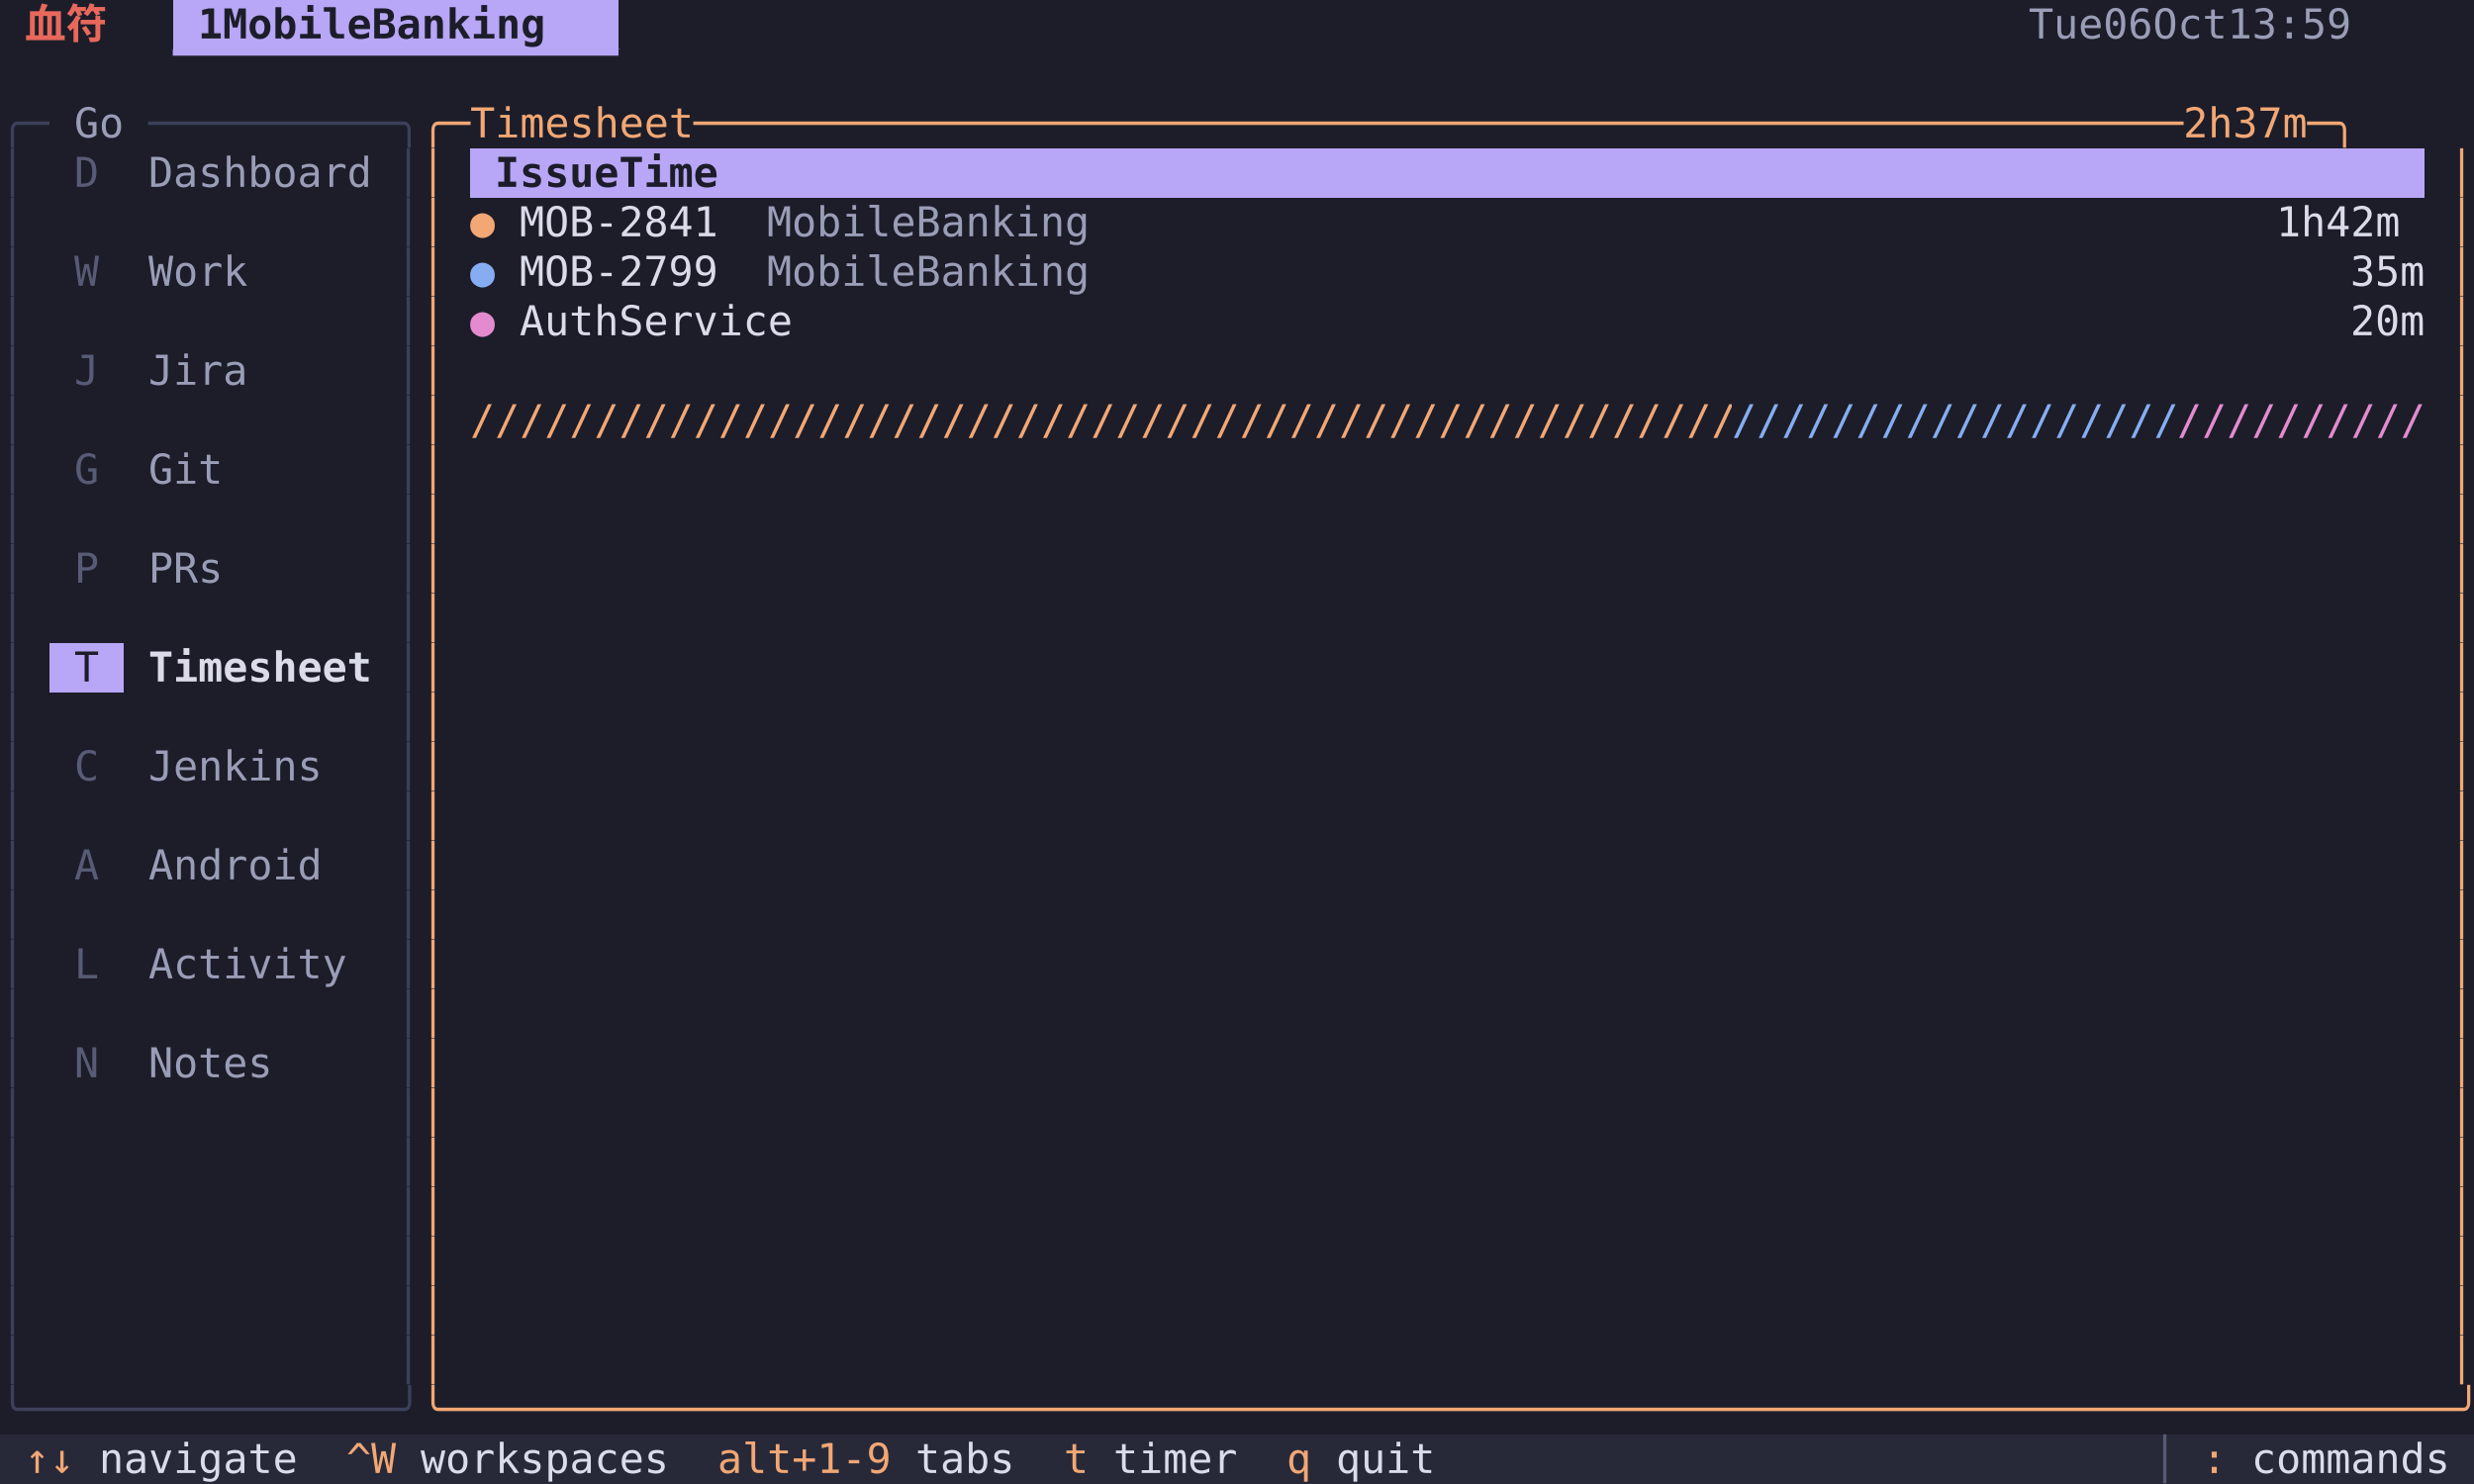
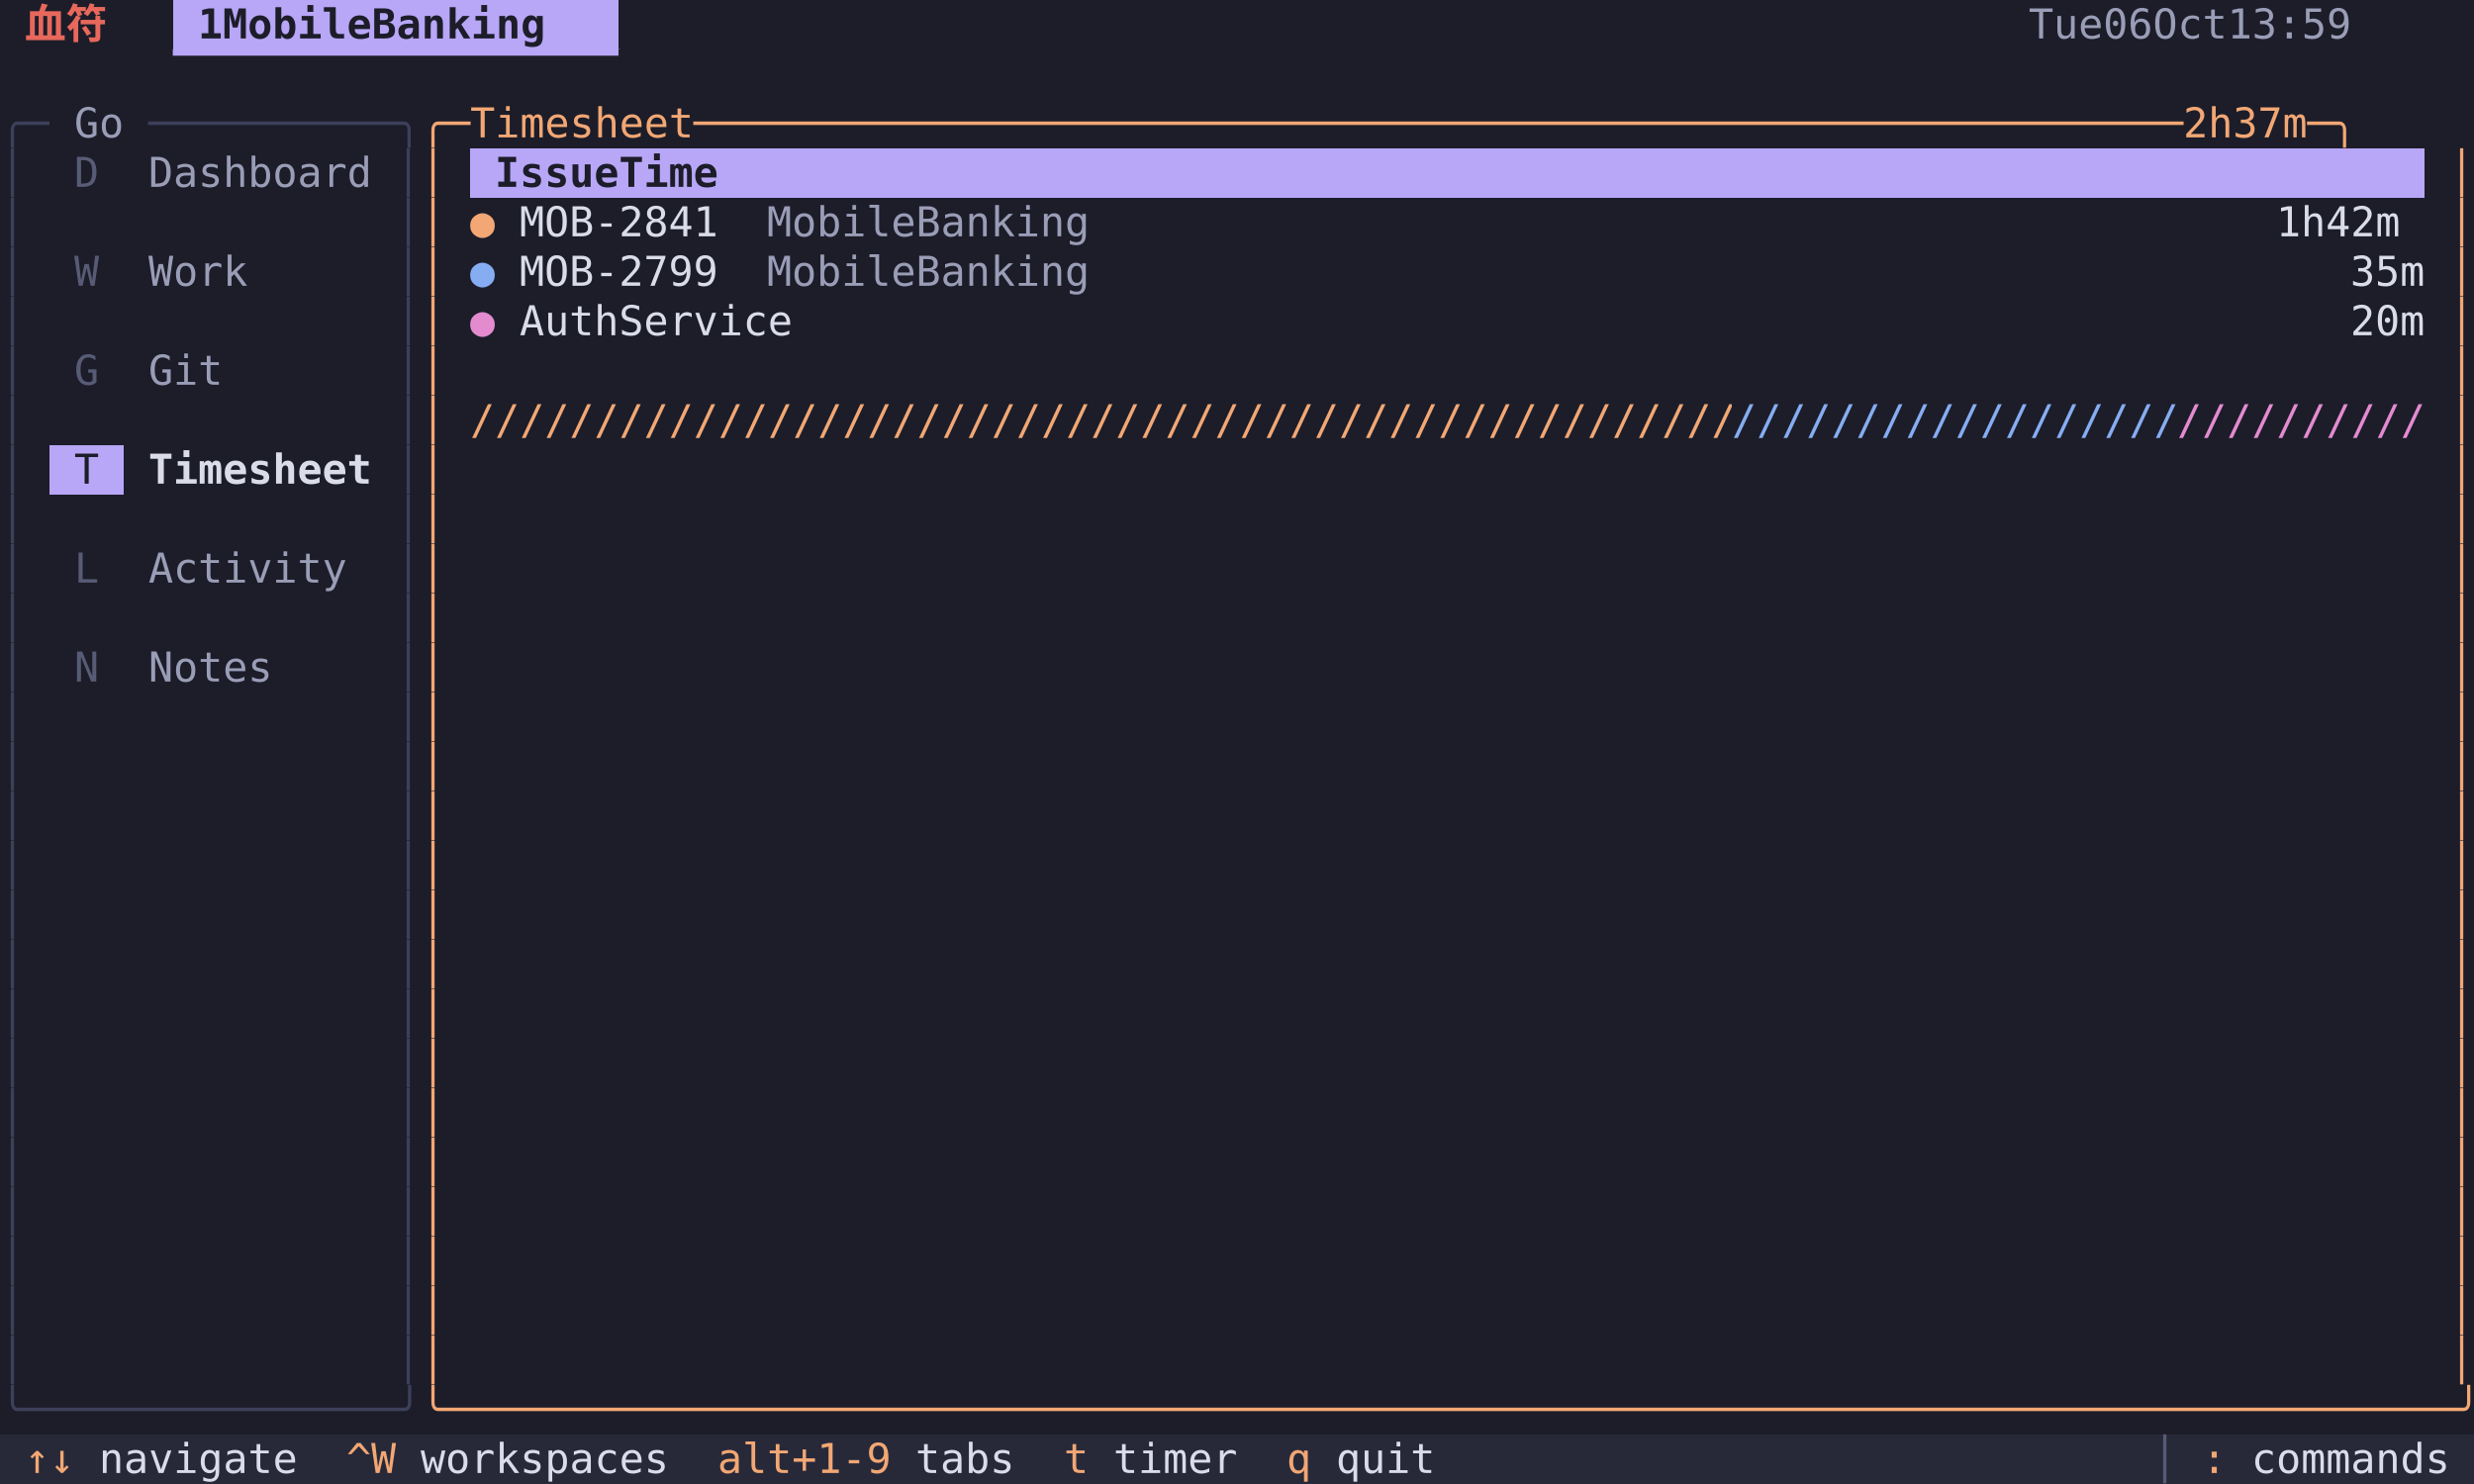
<svg xmlns="http://www.w3.org/2000/svg" width="900" height="540" viewBox="0 0 900 540" font-family="Menlo, 'DejaVu Sans Mono', 'Hiragino Sans GB', 'Noto Sans CJK SC', 'PingFang SC', monospace" font-size="15">
  <rect x="0" y="0" width="9" height="18" fill="#1c1d29" />
  <rect x="9" y="0" width="36" height="18" fill="#1c1d29" />
  <text x="9 27" y="14" fill="#e8685c" font-weight="bold">血符</text>
  <rect x="45" y="0" width="18" height="18" fill="#1c1d29" />
  <rect x="63" y="0" width="162" height="18" fill="#b8a6f6" />
  <text x="72 90 99 108 117 126 135 153 162 171 180 189 198 207" y="14" fill="#1c1d29" font-weight="bold">1MobileBanking</text>
  <rect x="225" y="0" width="513" height="18" fill="#1c1d29" />
  <rect x="738" y="0" width="153" height="18" fill="#1c1d29" />
  <text x="738 747 756 774 783 801 810 819 846 855 864 873 882" y="14" fill="#9a9db6">Tue06Oct13:59</text>
  <rect x="891" y="0" width="9" height="18" fill="#1c1d29" />
  <rect x="0" y="18" width="9" height="18" fill="#1c1d29" />
  <rect x="9" y="18" width="216" height="18" fill="#1c1d29" />
  <text x="63 72 81 90 99 108 117 126 135 144 153 162 171 180 189 198 207 216" y="32" fill="#b8a6f6">▔▔▔▔▔▔▔▔▔▔▔▔▔▔▔▔▔▔</text>
  <rect x="225" y="18" width="675" height="18" fill="#1c1d29" />
  <rect x="0" y="36" width="18" height="18" fill="#1c1d29" />
  <text x="0 9" y="50" fill="#3d405a">╭─</text>
  <rect x="18" y="36" width="36" height="18" fill="#1c1d29" />
  <text x="27 36" y="50" fill="#9a9db6">Go</text>
  <rect x="54" y="36" width="99" height="18" fill="#1c1d29" />
  <text x="54 63 72 81 90 99 108 117 126 135 144" y="50" fill="#3d405a">──────────╮</text>
  <rect x="153" y="36" width="747" height="18" fill="#1c1d29" />
  <text x="153 162 180 189 198 207 216 225 234 243 252 270 279 288 297 306 315 324 333 342 351 360 369 378 387 396 405 414 423 432 441 450 459 468 477 486 495 504 513 522 531 540 549 558 567 576 585 594 603 612 621 630 639 648 657 666 675 684 693 702 711 720 729 738 747 756 765 774 783 792 801 819 828 846 855 864 882 891" y="50" fill="#f2a774">╭─Timesheet────────────────────────────────────────────────────────────2h37m─╮</text>
  <rect x="0" y="54" width="9" height="18" fill="#1c1d29" />
  <text x="0" y="68" fill="#3d405a">│</text>
  <rect x="9" y="54" width="9" height="18" fill="#1c1d29" />
  <rect x="18" y="54" width="27" height="18" fill="#1c1d29" />
  <text x="27" y="68" fill="#585b75">D</text>
  <rect x="45" y="54" width="90" height="18" fill="#1c1d29" />
  <text x="54 63 72 81 90 99 108 117 126" y="68" fill="#9a9db6">Dashboard</text>
  <rect x="135" y="54" width="9" height="18" fill="#1c1d29" />
  <rect x="144" y="54" width="9" height="18" fill="#1c1d29" />
  <text x="144" y="68" fill="#3d405a">│</text>
  <rect x="153" y="54" width="9" height="18" fill="#1c1d29" />
  <text x="153" y="68" fill="#f2a774">│</text>
  <rect x="162" y="54" width="9" height="18" fill="#1c1d29" />
  <rect x="171" y="54" width="711" height="18" fill="#b8a6f6" />
  <text x="180 189 198 207 216 837 846 855 864" y="68" fill="#1c1d29" font-weight="bold">IssueTime</text>
  <rect x="882" y="54" width="9" height="18" fill="#1c1d29" />
  <rect x="891" y="54" width="9" height="18" fill="#1c1d29" />
  <text x="891" y="68" fill="#f2a774">│</text>
  <rect x="0" y="72" width="9" height="18" fill="#1c1d29" />
  <text x="0" y="86" fill="#3d405a">│</text>
  <rect x="9" y="72" width="135" height="18" fill="#1c1d29" />
  <rect x="144" y="72" width="9" height="18" fill="#1c1d29" />
  <text x="144" y="86" fill="#3d405a">│</text>
  <rect x="153" y="72" width="9" height="18" fill="#1c1d29" />
  <text x="153" y="86" fill="#f2a774">│</text>
  <rect x="162" y="72" width="9" height="18" fill="#1c1d29" />
  <rect x="171" y="72" width="18" height="18" fill="#1c1d29" />
  <text x="171" y="86" fill="#f2a774">●</text>
  <rect x="189" y="72" width="90" height="18" fill="#1c1d29" />
  <text x="189 198 207 216 225 234 243 252" y="86" fill="#dadcea">MOB-2841</text>
  <rect x="279" y="72" width="531" height="18" fill="#1c1d29" />
  <text x="279 288 297 306 315 324 342 351 360 369 378 387 396" y="86" fill="#9a9db6">MobileBanking</text>
  <rect x="810" y="72" width="72" height="18" fill="#1c1d29" />
  <text x="828 837 855 864 873" y="86" fill="#dadcea">1h42m</text>
  <rect x="882" y="72" width="9" height="18" fill="#1c1d29" />
  <rect x="891" y="72" width="9" height="18" fill="#1c1d29" />
  <text x="891" y="86" fill="#f2a774">│</text>
  <rect x="0" y="90" width="9" height="18" fill="#1c1d29" />
  <text x="0" y="104" fill="#3d405a">│</text>
  <rect x="9" y="90" width="9" height="18" fill="#1c1d29" />
  <rect x="18" y="90" width="27" height="18" fill="#1c1d29" />
  <text x="27" y="104" fill="#585b75">W</text>
  <rect x="45" y="90" width="45" height="18" fill="#1c1d29" />
  <text x="54 63 72 81" y="104" fill="#9a9db6">Work</text>
  <rect x="90" y="90" width="54" height="18" fill="#1c1d29" />
  <rect x="144" y="90" width="9" height="18" fill="#1c1d29" />
  <text x="144" y="104" fill="#3d405a">│</text>
  <rect x="153" y="90" width="9" height="18" fill="#1c1d29" />
  <text x="153" y="104" fill="#f2a774">│</text>
  <rect x="162" y="90" width="9" height="18" fill="#1c1d29" />
  <rect x="171" y="90" width="18" height="18" fill="#1c1d29" />
  <text x="171" y="104" fill="#86adf2">●</text>
  <rect x="189" y="90" width="90" height="18" fill="#1c1d29" />
  <text x="189 198 207 216 225 234 243 252" y="104" fill="#dadcea">MOB-2799</text>
  <rect x="279" y="90" width="531" height="18" fill="#1c1d29" />
  <text x="279 288 297 306 315 324 342 351 360 369 378 387 396" y="104" fill="#9a9db6">MobileBanking</text>
  <rect x="810" y="90" width="72" height="18" fill="#1c1d29" />
  <text x="855 864 873" y="104" fill="#dadcea">35m</text>
  <rect x="882" y="90" width="9" height="18" fill="#1c1d29" />
  <rect x="891" y="90" width="9" height="18" fill="#1c1d29" />
  <text x="891" y="104" fill="#f2a774">│</text>
  <rect x="0" y="108" width="9" height="18" fill="#1c1d29" />
  <text x="0" y="122" fill="#3d405a">│</text>
  <rect x="9" y="108" width="135" height="18" fill="#1c1d29" />
  <rect x="144" y="108" width="9" height="18" fill="#1c1d29" />
  <text x="144" y="122" fill="#3d405a">│</text>
  <rect x="153" y="108" width="9" height="18" fill="#1c1d29" />
  <text x="153" y="122" fill="#f2a774">│</text>
  <rect x="162" y="108" width="9" height="18" fill="#1c1d29" />
  <rect x="171" y="108" width="18" height="18" fill="#1c1d29" />
  <text x="171" y="122" fill="#e48bd0">●</text>
  <rect x="189" y="108" width="117" height="18" fill="#1c1d29" />
  <text x="189 198 207 216 234 243 252 261 270 279 288" y="122" fill="#dadcea">AuthService</text>
  <rect x="306" y="108" width="504" height="18" fill="#1c1d29" />
  <rect x="810" y="108" width="72" height="18" fill="#1c1d29" />
  <text x="855 864 873" y="122" fill="#dadcea">20m</text>
  <rect x="882" y="108" width="9" height="18" fill="#1c1d29" />
  <rect x="891" y="108" width="9" height="18" fill="#1c1d29" />
  <text x="891" y="122" fill="#f2a774">│</text>
  <rect x="0" y="126" width="9" height="18" fill="#1c1d29" />
  <text x="0" y="140" fill="#3d405a">│</text>
  <rect x="9" y="126" width="9" height="18" fill="#1c1d29" />
  <rect x="18" y="126" width="27" height="18" fill="#1c1d29" />
-   <text x="27" y="140" fill="#585b75">J</text>
-   <rect x="45" y="126" width="45" height="18" fill="#1c1d29" />
-   <text x="54 63 72 81" y="140" fill="#9a9db6">Jira</text>
-   <rect x="90" y="126" width="54" height="18" fill="#1c1d29" />
+   <text x="27" y="140" fill="#585b75">G</text>
+   <rect x="45" y="126" width="36" height="18" fill="#1c1d29" />
+   <text x="54 63 72" y="140" fill="#9a9db6">Git</text>
+   <rect x="81" y="126" width="63" height="18" fill="#1c1d29" />
  <rect x="144" y="126" width="9" height="18" fill="#1c1d29" />
  <text x="144" y="140" fill="#3d405a">│</text>
  <rect x="153" y="126" width="9" height="18" fill="#1c1d29" />
  <text x="153" y="140" fill="#f2a774">│</text>
  <rect x="162" y="126" width="729" height="18" fill="#1c1d29" />
  <rect x="891" y="126" width="9" height="18" fill="#1c1d29" />
  <text x="891" y="140" fill="#f2a774">│</text>
  <rect x="0" y="144" width="9" height="18" fill="#1c1d29" />
  <text x="0" y="158" fill="#3d405a">│</text>
  <rect x="9" y="144" width="135" height="18" fill="#1c1d29" />
  <rect x="144" y="144" width="9" height="18" fill="#1c1d29" />
  <text x="144" y="158" fill="#3d405a">│</text>
  <rect x="153" y="144" width="9" height="18" fill="#1c1d29" />
  <text x="153" y="158" fill="#f2a774">│</text>
  <rect x="162" y="144" width="9" height="18" fill="#1c1d29" />
  <rect x="171" y="144" width="459" height="18" fill="#1c1d29" />
  <text x="171 180 189 198 207 216 225 234 243 252 261 270 279 288 297 306 315 324 333 342 351 360 369 378 387 396 405 414 423 432 441 450 459 468 477 486 495 504 513 522 531 540 549 558 567 576 585 594 603 612 621" y="158" fill="#f2a774">///////////////////////////////////////////////////</text>
  <rect x="630" y="144" width="162" height="18" fill="#1c1d29" />
  <text x="630 639 648 657 666 675 684 693 702 711 720 729 738 747 756 765 774 783" y="158" fill="#86adf2">//////////////////</text>
  <rect x="792" y="144" width="90" height="18" fill="#1c1d29" />
  <text x="792 801 810 819 828 837 846 855 864 873" y="158" fill="#e48bd0">//////////</text>
  <rect x="882" y="144" width="9" height="18" fill="#1c1d29" />
  <rect x="891" y="144" width="9" height="18" fill="#1c1d29" />
  <text x="891" y="158" fill="#f2a774">│</text>
  <rect x="0" y="162" width="9" height="18" fill="#1c1d29" />
  <text x="0" y="176" fill="#3d405a">│</text>
  <rect x="9" y="162" width="9" height="18" fill="#1c1d29" />
-   <rect x="18" y="162" width="27" height="18" fill="#1c1d29" />
-   <text x="27" y="176" fill="#585b75">G</text>
-   <rect x="45" y="162" width="36" height="18" fill="#1c1d29" />
-   <text x="54 63 72" y="176" fill="#9a9db6">Git</text>
-   <rect x="81" y="162" width="63" height="18" fill="#1c1d29" />
+   <rect x="18" y="162" width="27" height="18" fill="#b8a6f6" />
+   <text x="27" y="176" fill="#1c1d29">T</text>
+   <rect x="45" y="162" width="90" height="18" fill="#1c1d29" />
+   <text x="54 63 72 81 90 99 108 117 126" y="176" fill="#dadcea" font-weight="bold">Timesheet</text>
+   <rect x="135" y="162" width="9" height="18" fill="#1c1d29" />
  <rect x="144" y="162" width="9" height="18" fill="#1c1d29" />
  <text x="144" y="176" fill="#3d405a">│</text>
  <rect x="153" y="162" width="9" height="18" fill="#1c1d29" />
  <text x="153" y="176" fill="#f2a774">│</text>
  <rect x="162" y="162" width="729" height="18" fill="#1c1d29" />
  <rect x="891" y="162" width="9" height="18" fill="#1c1d29" />
  <text x="891" y="176" fill="#f2a774">│</text>
  <rect x="0" y="180" width="9" height="18" fill="#1c1d29" />
  <text x="0" y="194" fill="#3d405a">│</text>
  <rect x="9" y="180" width="135" height="18" fill="#1c1d29" />
  <rect x="144" y="180" width="9" height="18" fill="#1c1d29" />
  <text x="144" y="194" fill="#3d405a">│</text>
  <rect x="153" y="180" width="9" height="18" fill="#1c1d29" />
  <text x="153" y="194" fill="#f2a774">│</text>
  <rect x="162" y="180" width="729" height="18" fill="#1c1d29" />
  <rect x="891" y="180" width="9" height="18" fill="#1c1d29" />
  <text x="891" y="194" fill="#f2a774">│</text>
  <rect x="0" y="198" width="9" height="18" fill="#1c1d29" />
  <text x="0" y="212" fill="#3d405a">│</text>
  <rect x="9" y="198" width="9" height="18" fill="#1c1d29" />
  <rect x="18" y="198" width="27" height="18" fill="#1c1d29" />
-   <text x="27" y="212" fill="#585b75">P</text>
-   <rect x="45" y="198" width="36" height="18" fill="#1c1d29" />
-   <text x="54 63 72" y="212" fill="#9a9db6">PRs</text>
-   <rect x="81" y="198" width="63" height="18" fill="#1c1d29" />
+   <text x="27" y="212" fill="#585b75">L</text>
+   <rect x="45" y="198" width="81" height="18" fill="#1c1d29" />
+   <text x="54 63 72 81 90 99 108 117" y="212" fill="#9a9db6">Activity</text>
+   <rect x="126" y="198" width="18" height="18" fill="#1c1d29" />
  <rect x="144" y="198" width="9" height="18" fill="#1c1d29" />
  <text x="144" y="212" fill="#3d405a">│</text>
  <rect x="153" y="198" width="9" height="18" fill="#1c1d29" />
  <text x="153" y="212" fill="#f2a774">│</text>
  <rect x="162" y="198" width="729" height="18" fill="#1c1d29" />
  <rect x="891" y="198" width="9" height="18" fill="#1c1d29" />
  <text x="891" y="212" fill="#f2a774">│</text>
  <rect x="0" y="216" width="9" height="18" fill="#1c1d29" />
  <text x="0" y="230" fill="#3d405a">│</text>
  <rect x="9" y="216" width="135" height="18" fill="#1c1d29" />
  <rect x="144" y="216" width="9" height="18" fill="#1c1d29" />
  <text x="144" y="230" fill="#3d405a">│</text>
  <rect x="153" y="216" width="9" height="18" fill="#1c1d29" />
  <text x="153" y="230" fill="#f2a774">│</text>
  <rect x="162" y="216" width="729" height="18" fill="#1c1d29" />
  <rect x="891" y="216" width="9" height="18" fill="#1c1d29" />
  <text x="891" y="230" fill="#f2a774">│</text>
  <rect x="0" y="234" width="9" height="18" fill="#1c1d29" />
  <text x="0" y="248" fill="#3d405a">│</text>
  <rect x="9" y="234" width="9" height="18" fill="#1c1d29" />
-   <rect x="18" y="234" width="27" height="18" fill="#b8a6f6" />
-   <text x="27" y="248" fill="#1c1d29">T</text>
-   <rect x="45" y="234" width="90" height="18" fill="#1c1d29" />
-   <text x="54 63 72 81 90 99 108 117 126" y="248" fill="#dadcea" font-weight="bold">Timesheet</text>
-   <rect x="135" y="234" width="9" height="18" fill="#1c1d29" />
+   <rect x="18" y="234" width="27" height="18" fill="#1c1d29" />
+   <text x="27" y="248" fill="#585b75">N</text>
+   <rect x="45" y="234" width="54" height="18" fill="#1c1d29" />
+   <text x="54 63 72 81 90" y="248" fill="#9a9db6">Notes</text>
+   <rect x="99" y="234" width="45" height="18" fill="#1c1d29" />
  <rect x="144" y="234" width="9" height="18" fill="#1c1d29" />
  <text x="144" y="248" fill="#3d405a">│</text>
  <rect x="153" y="234" width="9" height="18" fill="#1c1d29" />
  <text x="153" y="248" fill="#f2a774">│</text>
  <rect x="162" y="234" width="729" height="18" fill="#1c1d29" />
  <rect x="891" y="234" width="9" height="18" fill="#1c1d29" />
  <text x="891" y="248" fill="#f2a774">│</text>
  <rect x="0" y="252" width="9" height="18" fill="#1c1d29" />
  <text x="0" y="266" fill="#3d405a">│</text>
  <rect x="9" y="252" width="135" height="18" fill="#1c1d29" />
  <rect x="144" y="252" width="9" height="18" fill="#1c1d29" />
  <text x="144" y="266" fill="#3d405a">│</text>
  <rect x="153" y="252" width="9" height="18" fill="#1c1d29" />
  <text x="153" y="266" fill="#f2a774">│</text>
  <rect x="162" y="252" width="729" height="18" fill="#1c1d29" />
  <rect x="891" y="252" width="9" height="18" fill="#1c1d29" />
  <text x="891" y="266" fill="#f2a774">│</text>
  <rect x="0" y="270" width="9" height="18" fill="#1c1d29" />
  <text x="0" y="284" fill="#3d405a">│</text>
-   <rect x="9" y="270" width="9" height="18" fill="#1c1d29" />
-   <rect x="18" y="270" width="27" height="18" fill="#1c1d29" />
-   <text x="27" y="284" fill="#585b75">C</text>
-   <rect x="45" y="270" width="72" height="18" fill="#1c1d29" />
-   <text x="54 63 72 81 90 99 108" y="284" fill="#9a9db6">Jenkins</text>
-   <rect x="117" y="270" width="27" height="18" fill="#1c1d29" />
+   <rect x="9" y="270" width="135" height="18" fill="#1c1d29" />
  <rect x="144" y="270" width="9" height="18" fill="#1c1d29" />
  <text x="144" y="284" fill="#3d405a">│</text>
  <rect x="153" y="270" width="9" height="18" fill="#1c1d29" />
  <text x="153" y="284" fill="#f2a774">│</text>
  <rect x="162" y="270" width="729" height="18" fill="#1c1d29" />
  <rect x="891" y="270" width="9" height="18" fill="#1c1d29" />
  <text x="891" y="284" fill="#f2a774">│</text>
  <rect x="0" y="288" width="9" height="18" fill="#1c1d29" />
  <text x="0" y="302" fill="#3d405a">│</text>
  <rect x="9" y="288" width="135" height="18" fill="#1c1d29" />
  <rect x="144" y="288" width="9" height="18" fill="#1c1d29" />
  <text x="144" y="302" fill="#3d405a">│</text>
  <rect x="153" y="288" width="9" height="18" fill="#1c1d29" />
  <text x="153" y="302" fill="#f2a774">│</text>
  <rect x="162" y="288" width="729" height="18" fill="#1c1d29" />
  <rect x="891" y="288" width="9" height="18" fill="#1c1d29" />
  <text x="891" y="302" fill="#f2a774">│</text>
  <rect x="0" y="306" width="9" height="18" fill="#1c1d29" />
  <text x="0" y="320" fill="#3d405a">│</text>
-   <rect x="9" y="306" width="9" height="18" fill="#1c1d29" />
-   <rect x="18" y="306" width="27" height="18" fill="#1c1d29" />
-   <text x="27" y="320" fill="#585b75">A</text>
-   <rect x="45" y="306" width="72" height="18" fill="#1c1d29" />
-   <text x="54 63 72 81 90 99 108" y="320" fill="#9a9db6">Android</text>
-   <rect x="117" y="306" width="27" height="18" fill="#1c1d29" />
+   <rect x="9" y="306" width="135" height="18" fill="#1c1d29" />
  <rect x="144" y="306" width="9" height="18" fill="#1c1d29" />
  <text x="144" y="320" fill="#3d405a">│</text>
  <rect x="153" y="306" width="9" height="18" fill="#1c1d29" />
  <text x="153" y="320" fill="#f2a774">│</text>
  <rect x="162" y="306" width="729" height="18" fill="#1c1d29" />
  <rect x="891" y="306" width="9" height="18" fill="#1c1d29" />
  <text x="891" y="320" fill="#f2a774">│</text>
  <rect x="0" y="324" width="9" height="18" fill="#1c1d29" />
  <text x="0" y="338" fill="#3d405a">│</text>
  <rect x="9" y="324" width="135" height="18" fill="#1c1d29" />
  <rect x="144" y="324" width="9" height="18" fill="#1c1d29" />
  <text x="144" y="338" fill="#3d405a">│</text>
  <rect x="153" y="324" width="9" height="18" fill="#1c1d29" />
  <text x="153" y="338" fill="#f2a774">│</text>
  <rect x="162" y="324" width="729" height="18" fill="#1c1d29" />
  <rect x="891" y="324" width="9" height="18" fill="#1c1d29" />
  <text x="891" y="338" fill="#f2a774">│</text>
  <rect x="0" y="342" width="9" height="18" fill="#1c1d29" />
  <text x="0" y="356" fill="#3d405a">│</text>
-   <rect x="9" y="342" width="9" height="18" fill="#1c1d29" />
-   <rect x="18" y="342" width="27" height="18" fill="#1c1d29" />
-   <text x="27" y="356" fill="#585b75">L</text>
-   <rect x="45" y="342" width="81" height="18" fill="#1c1d29" />
-   <text x="54 63 72 81 90 99 108 117" y="356" fill="#9a9db6">Activity</text>
-   <rect x="126" y="342" width="18" height="18" fill="#1c1d29" />
+   <rect x="9" y="342" width="135" height="18" fill="#1c1d29" />
  <rect x="144" y="342" width="9" height="18" fill="#1c1d29" />
  <text x="144" y="356" fill="#3d405a">│</text>
  <rect x="153" y="342" width="9" height="18" fill="#1c1d29" />
  <text x="153" y="356" fill="#f2a774">│</text>
  <rect x="162" y="342" width="729" height="18" fill="#1c1d29" />
  <rect x="891" y="342" width="9" height="18" fill="#1c1d29" />
  <text x="891" y="356" fill="#f2a774">│</text>
  <rect x="0" y="360" width="9" height="18" fill="#1c1d29" />
  <text x="0" y="374" fill="#3d405a">│</text>
  <rect x="9" y="360" width="135" height="18" fill="#1c1d29" />
  <rect x="144" y="360" width="9" height="18" fill="#1c1d29" />
  <text x="144" y="374" fill="#3d405a">│</text>
  <rect x="153" y="360" width="9" height="18" fill="#1c1d29" />
  <text x="153" y="374" fill="#f2a774">│</text>
  <rect x="162" y="360" width="729" height="18" fill="#1c1d29" />
  <rect x="891" y="360" width="9" height="18" fill="#1c1d29" />
  <text x="891" y="374" fill="#f2a774">│</text>
  <rect x="0" y="378" width="9" height="18" fill="#1c1d29" />
  <text x="0" y="392" fill="#3d405a">│</text>
-   <rect x="9" y="378" width="9" height="18" fill="#1c1d29" />
-   <rect x="18" y="378" width="27" height="18" fill="#1c1d29" />
-   <text x="27" y="392" fill="#585b75">N</text>
-   <rect x="45" y="378" width="54" height="18" fill="#1c1d29" />
-   <text x="54 63 72 81 90" y="392" fill="#9a9db6">Notes</text>
-   <rect x="99" y="378" width="45" height="18" fill="#1c1d29" />
+   <rect x="9" y="378" width="135" height="18" fill="#1c1d29" />
  <rect x="144" y="378" width="9" height="18" fill="#1c1d29" />
  <text x="144" y="392" fill="#3d405a">│</text>
  <rect x="153" y="378" width="9" height="18" fill="#1c1d29" />
  <text x="153" y="392" fill="#f2a774">│</text>
  <rect x="162" y="378" width="729" height="18" fill="#1c1d29" />
  <rect x="891" y="378" width="9" height="18" fill="#1c1d29" />
  <text x="891" y="392" fill="#f2a774">│</text>
  <rect x="0" y="396" width="9" height="18" fill="#1c1d29" />
  <text x="0" y="410" fill="#3d405a">│</text>
  <rect x="9" y="396" width="135" height="18" fill="#1c1d29" />
  <rect x="144" y="396" width="9" height="18" fill="#1c1d29" />
  <text x="144" y="410" fill="#3d405a">│</text>
  <rect x="153" y="396" width="9" height="18" fill="#1c1d29" />
  <text x="153" y="410" fill="#f2a774">│</text>
  <rect x="162" y="396" width="729" height="18" fill="#1c1d29" />
  <rect x="891" y="396" width="9" height="18" fill="#1c1d29" />
  <text x="891" y="410" fill="#f2a774">│</text>
  <rect x="0" y="414" width="9" height="18" fill="#1c1d29" />
  <text x="0" y="428" fill="#3d405a">│</text>
  <rect x="9" y="414" width="135" height="18" fill="#1c1d29" />
  <rect x="144" y="414" width="9" height="18" fill="#1c1d29" />
  <text x="144" y="428" fill="#3d405a">│</text>
  <rect x="153" y="414" width="9" height="18" fill="#1c1d29" />
  <text x="153" y="428" fill="#f2a774">│</text>
  <rect x="162" y="414" width="729" height="18" fill="#1c1d29" />
  <rect x="891" y="414" width="9" height="18" fill="#1c1d29" />
  <text x="891" y="428" fill="#f2a774">│</text>
  <rect x="0" y="432" width="9" height="18" fill="#1c1d29" />
  <text x="0" y="446" fill="#3d405a">│</text>
  <rect x="9" y="432" width="135" height="18" fill="#1c1d29" />
  <rect x="144" y="432" width="9" height="18" fill="#1c1d29" />
  <text x="144" y="446" fill="#3d405a">│</text>
  <rect x="153" y="432" width="9" height="18" fill="#1c1d29" />
  <text x="153" y="446" fill="#f2a774">│</text>
  <rect x="162" y="432" width="729" height="18" fill="#1c1d29" />
  <rect x="891" y="432" width="9" height="18" fill="#1c1d29" />
  <text x="891" y="446" fill="#f2a774">│</text>
  <rect x="0" y="450" width="9" height="18" fill="#1c1d29" />
  <text x="0" y="464" fill="#3d405a">│</text>
  <rect x="9" y="450" width="135" height="18" fill="#1c1d29" />
  <rect x="144" y="450" width="9" height="18" fill="#1c1d29" />
  <text x="144" y="464" fill="#3d405a">│</text>
  <rect x="153" y="450" width="9" height="18" fill="#1c1d29" />
  <text x="153" y="464" fill="#f2a774">│</text>
  <rect x="162" y="450" width="729" height="18" fill="#1c1d29" />
  <rect x="891" y="450" width="9" height="18" fill="#1c1d29" />
  <text x="891" y="464" fill="#f2a774">│</text>
  <rect x="0" y="468" width="9" height="18" fill="#1c1d29" />
  <text x="0" y="482" fill="#3d405a">│</text>
  <rect x="9" y="468" width="135" height="18" fill="#1c1d29" />
  <rect x="144" y="468" width="9" height="18" fill="#1c1d29" />
  <text x="144" y="482" fill="#3d405a">│</text>
  <rect x="153" y="468" width="9" height="18" fill="#1c1d29" />
  <text x="153" y="482" fill="#f2a774">│</text>
  <rect x="162" y="468" width="729" height="18" fill="#1c1d29" />
  <rect x="891" y="468" width="9" height="18" fill="#1c1d29" />
  <text x="891" y="482" fill="#f2a774">│</text>
  <rect x="0" y="486" width="9" height="18" fill="#1c1d29" />
  <text x="0" y="500" fill="#3d405a">│</text>
  <rect x="9" y="486" width="135" height="18" fill="#1c1d29" />
  <rect x="144" y="486" width="9" height="18" fill="#1c1d29" />
  <text x="144" y="500" fill="#3d405a">│</text>
  <rect x="153" y="486" width="9" height="18" fill="#1c1d29" />
  <text x="153" y="500" fill="#f2a774">│</text>
  <rect x="162" y="486" width="729" height="18" fill="#1c1d29" />
  <rect x="891" y="486" width="9" height="18" fill="#1c1d29" />
  <text x="891" y="500" fill="#f2a774">│</text>
  <rect x="0" y="504" width="153" height="18" fill="#1c1d29" />
  <text x="0 9 18 27 36 45 54 63 72 81 90 99 108 117 126 135 144" y="518" fill="#3d405a">╰───────────────╯</text>
  <rect x="153" y="504" width="747" height="18" fill="#1c1d29" />
  <text x="153 162 171 180 189 198 207 216 225 234 243 252 261 270 279 288 297 306 315 324 333 342 351 360 369 378 387 396 405 414 423 432 441 450 459 468 477 486 495 504 513 522 531 540 549 558 567 576 585 594 603 612 621 630 639 648 657 666 675 684 693 702 711 720 729 738 747 756 765 774 783 792 801 810 819 828 837 846 855 864 873 882 891" y="518" fill="#f2a774">╰─────────────────────────────────────────────────────────────────────────────────╯</text>
  <rect x="0" y="522" width="27" height="18" fill="#272939" />
  <text x="9 18" y="536" fill="#f2a774">↑↓</text>
  <rect x="27" y="522" width="90" height="18" fill="#272939" />
  <text x="36 45 54 63 72 81 90 99" y="536" fill="#dadcea">navigate</text>
  <rect x="117" y="522" width="27" height="18" fill="#272939" />
  <text x="126 135" y="536" fill="#f2a774">^W</text>
  <rect x="144" y="522" width="108" height="18" fill="#272939" />
  <text x="153 162 171 180 189 198 207 216 225 234" y="536" fill="#dadcea">workspaces</text>
  <rect x="252" y="522" width="72" height="18" fill="#272939" />
  <text x="261 270 279 288 297 306 315" y="536" fill="#f2a774">alt+1-9</text>
  <rect x="324" y="522" width="54" height="18" fill="#272939" />
  <text x="333 342 351 360" y="536" fill="#dadcea">tabs</text>
  <rect x="378" y="522" width="18" height="18" fill="#272939" />
  <text x="387" y="536" fill="#f2a774">t</text>
  <rect x="396" y="522" width="63" height="18" fill="#272939" />
  <text x="405 414 423 432 441" y="536" fill="#dadcea">timer</text>
  <rect x="459" y="522" width="18" height="18" fill="#272939" />
  <text x="468" y="536" fill="#f2a774">q</text>
  <rect x="477" y="522" width="54" height="18" fill="#272939" />
  <text x="486 495 504 513" y="536" fill="#dadcea">quit</text>
  <rect x="531" y="522" width="252" height="18" fill="#272939" />
  <rect x="783" y="522" width="18" height="18" fill="#272939" />
  <text x="783" y="536" fill="#585b75">│</text>
  <rect x="801" y="522" width="9" height="18" fill="#272939" />
  <text x="801" y="536" fill="#f2a774">:</text>
  <rect x="810" y="522" width="90" height="18" fill="#272939" />
  <text x="819 828 837 846 855 864 873 882" y="536" fill="#dadcea">commands</text>
</svg>
